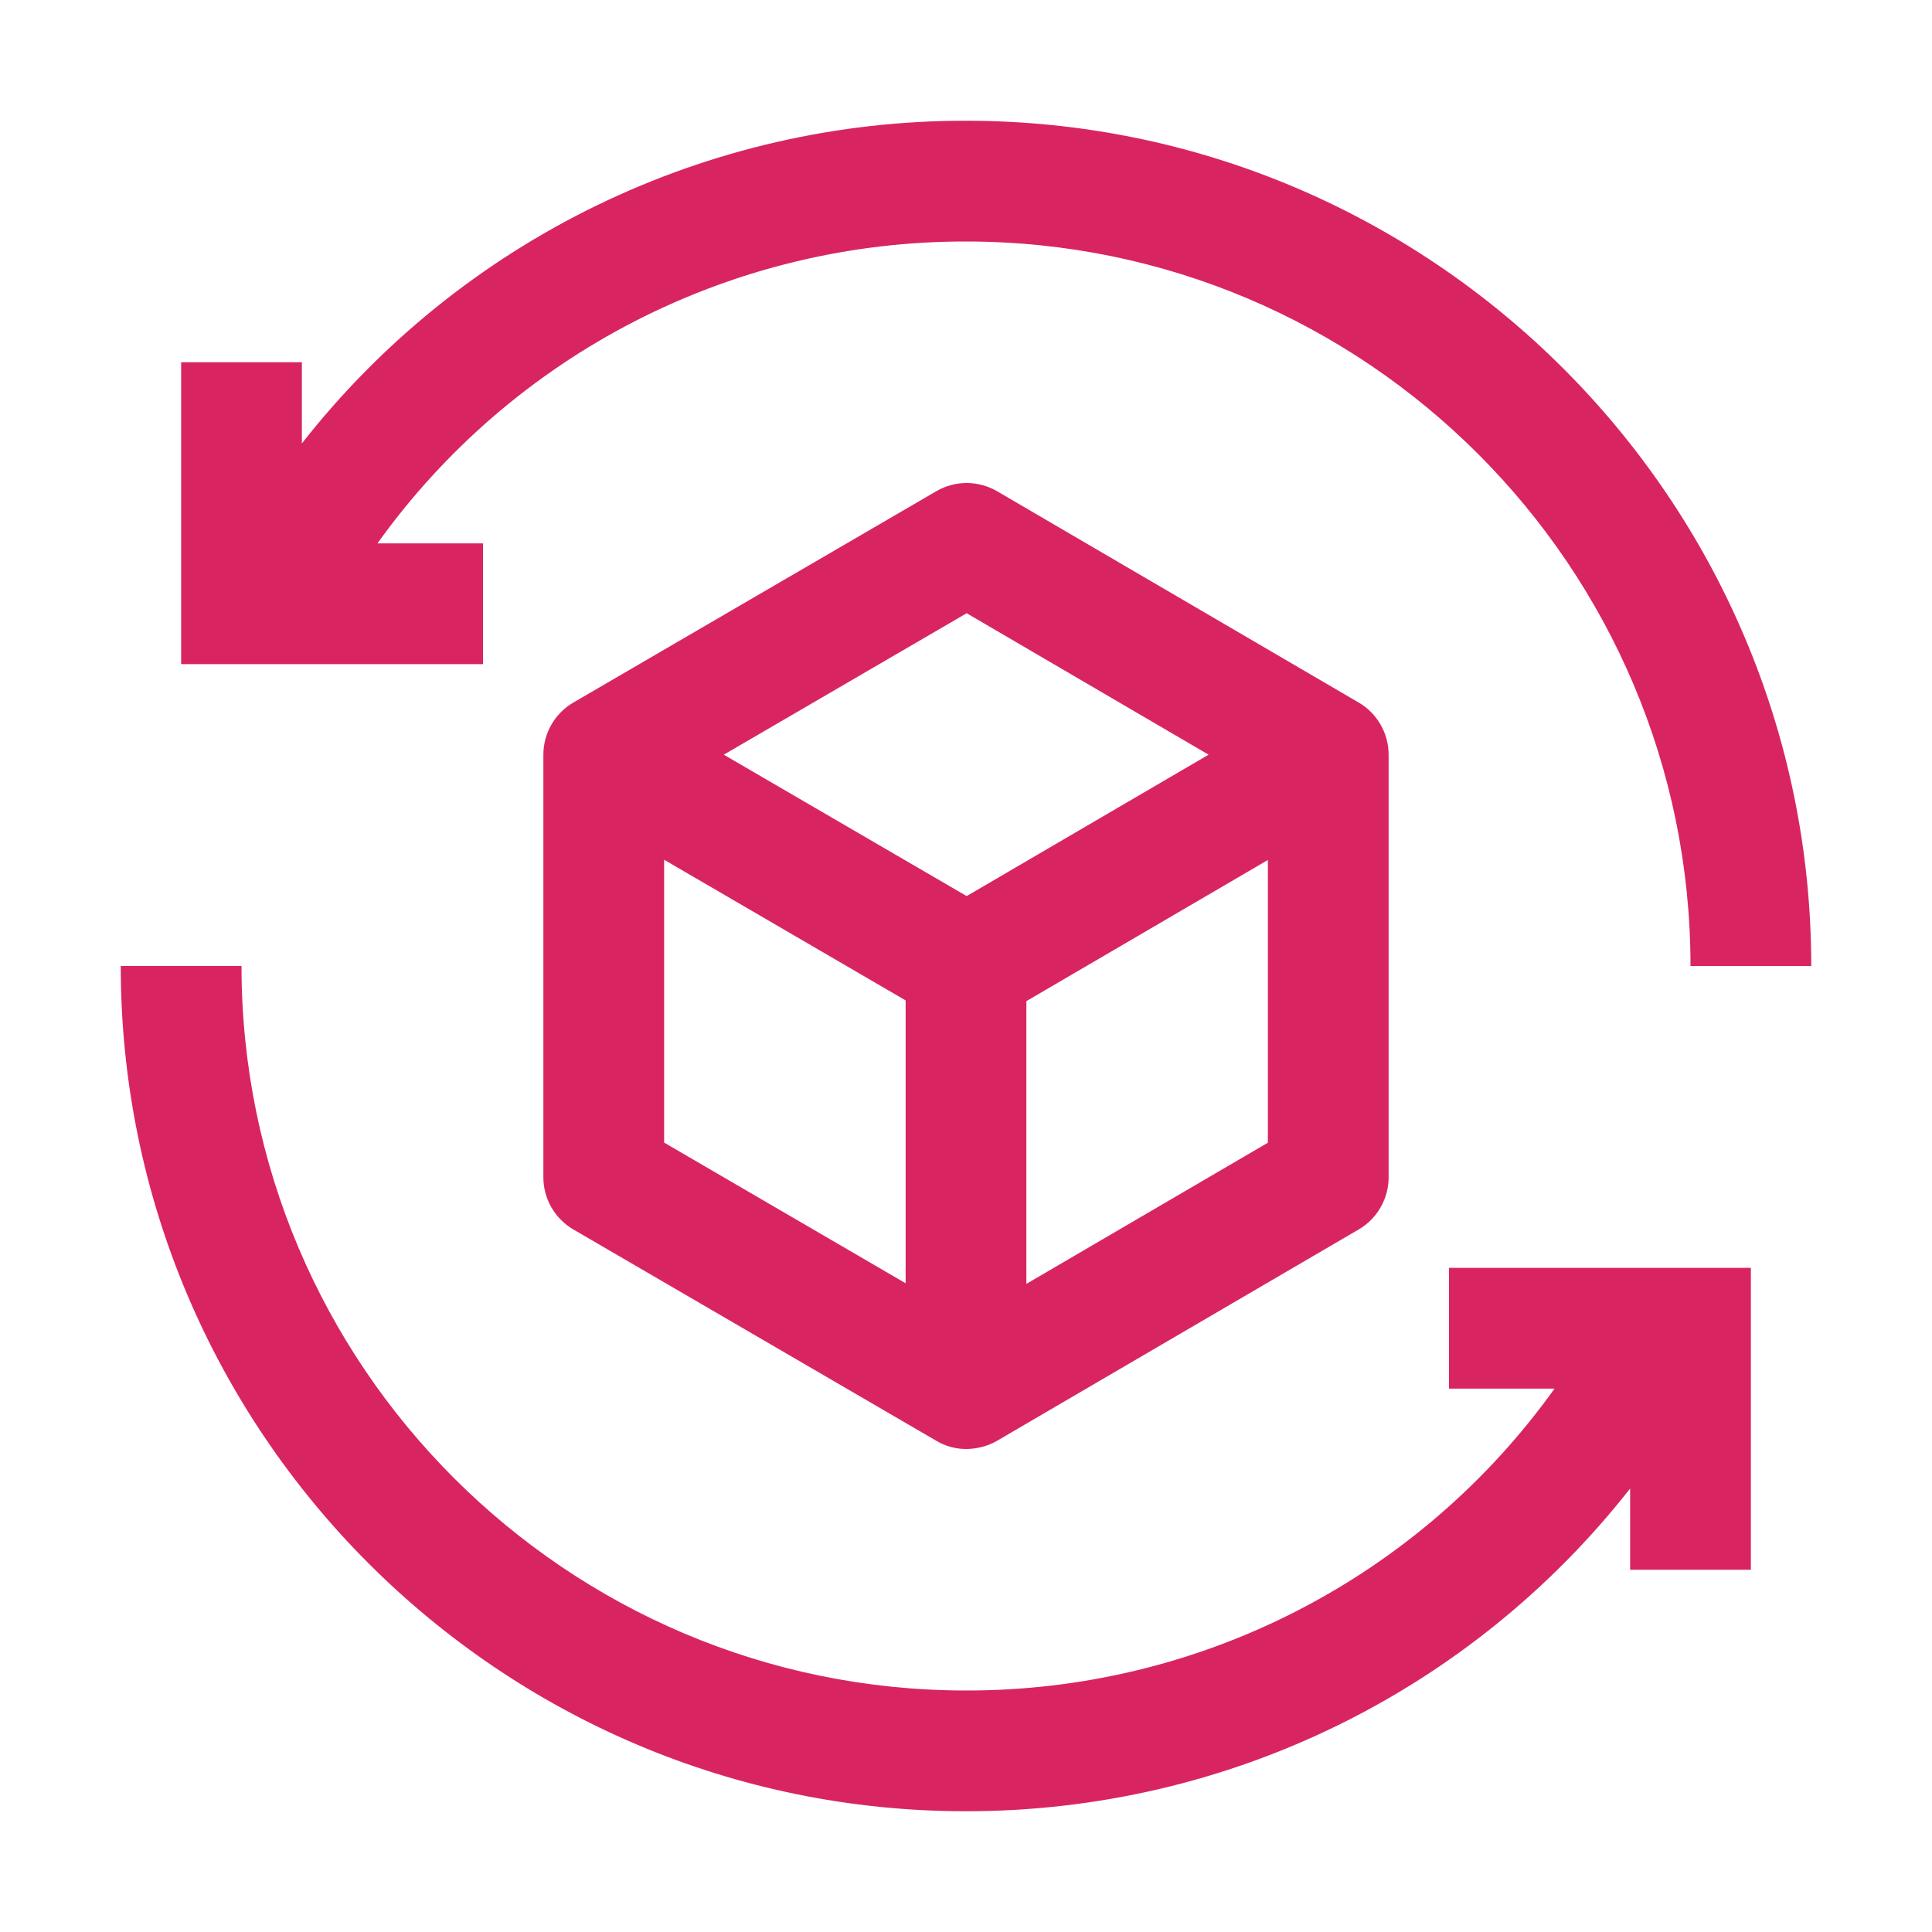
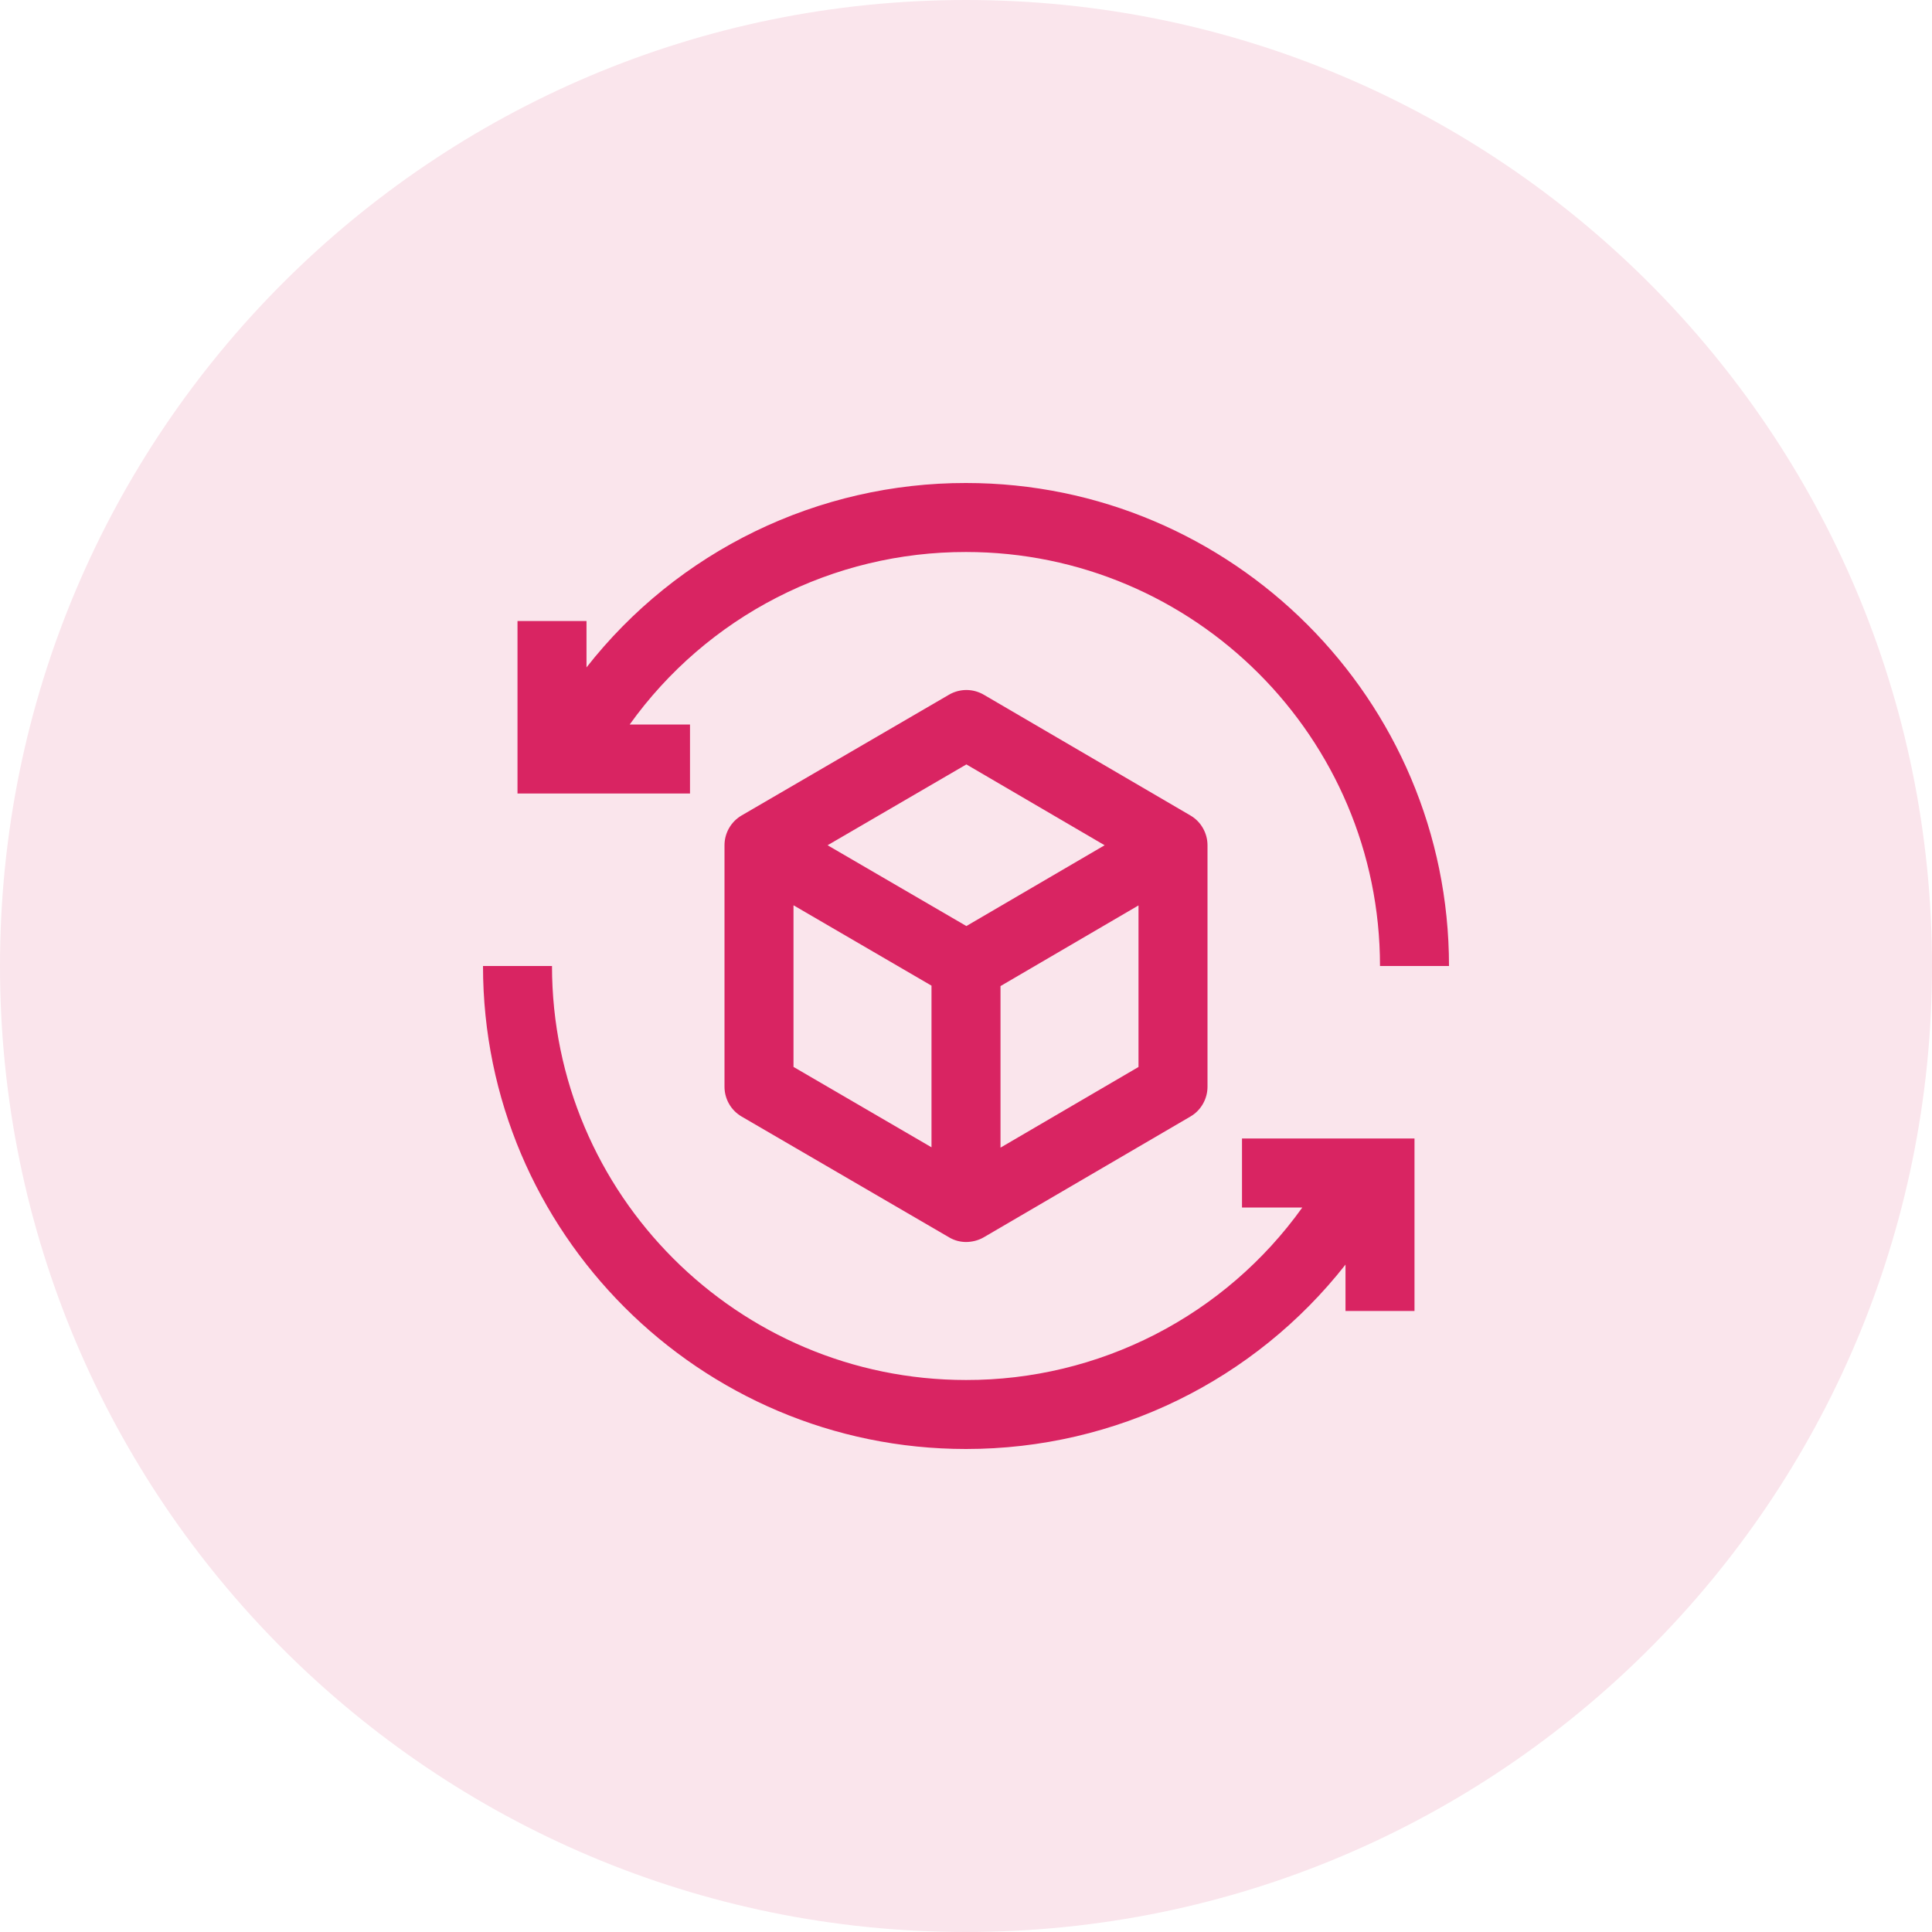
- <svg xmlns="http://www.w3.org/2000/svg" width="32" height="32" viewBox="0 0 32 32" fill="none">
-   <path d="M24 21V23H25.748C24.639 24.55 23.176 25.812 21.48 26.682C19.785 27.552 17.906 28.003 16 28C9.383 28 4 22.617 4 16H2C2 23.72 8.28 30 16 30C20.355 30 24.374 27.999 27 24.655V26H29V21H24Z" fill="#D92462" />
-   <path d="M22.505 11.637L16.516 8.137C16.363 8.048 16.189 8 16.012 8C15.835 8 15.661 8.047 15.508 8.136L9.497 11.636C9.346 11.724 9.22 11.85 9.133 12.002C9.046 12.153 9 12.325 9 12.5V19.5C9 19.675 9.046 19.847 9.133 19.998C9.22 20.15 9.346 20.276 9.497 20.364L15.508 23.864C15.657 23.953 15.827 24 16 24C16.174 24 16.36 23.955 16.516 23.863L22.505 20.363C22.656 20.275 22.781 20.149 22.867 19.997C22.954 19.846 23 19.675 23 19.5V12.5C23 12.325 22.954 12.154 22.867 12.003C22.781 11.851 22.656 11.725 22.505 11.637ZM16.011 10.157L20.018 12.5L16.011 14.842L11.988 12.5L16.011 10.157ZM11 14.24L15 16.57V21.255L11 18.925V14.24ZM17 21.265V16.582L21 14.244V18.927L17 21.265Z" fill="#D92462" />
-   <path d="M16 2C13.881 1.997 11.789 2.477 9.883 3.403C7.977 4.329 6.307 5.677 5 7.345V6H3V11H8V9H6.252C7.361 7.45 8.824 6.188 10.52 5.318C12.215 4.449 14.094 3.997 16 4C22.617 4 28 9.383 28 16H30C30 8.28 23.72 2 16 2Z" fill="#D92462" />
+ <svg xmlns="http://www.w3.org/2000/svg" width="56" height="56" viewBox="0 0 56 56" fill="none">
+   <rect width="56" height="56" rx="28" fill="#FAE5EC" />
+   <path d="M36 33V35H37.748C36.639 36.55 35.176 37.812 33.48 38.682C31.785 39.551 29.906 40.004 28 40C21.383 40 16 34.617 16 28H14C14 35.72 20.28 42 28 42C32.355 42 36.374 39.999 39 36.655V38H41V33H36Z" fill="#D92462" />
+   <path d="M34.505 23.637L28.516 20.137C28.363 20.048 28.189 20 28.012 20C27.835 20 27.661 20.047 27.508 20.136L21.497 23.636C21.346 23.724 21.22 23.85 21.133 24.002C21.046 24.153 21 24.325 21 24.5V31.5C21 31.675 21.046 31.847 21.133 31.998C21.22 32.15 21.346 32.276 21.497 32.364L27.508 35.864C27.657 35.953 27.827 36 28 36C28.174 36 28.36 35.955 28.516 35.863L34.505 32.363C34.656 32.275 34.781 32.149 34.867 31.997C34.954 31.846 35 31.675 35 31.5V24.5C35 24.326 34.954 24.154 34.867 24.003C34.781 23.851 34.656 23.725 34.505 23.637ZM28.011 22.157L32.018 24.5L28.011 26.842L23.988 24.5L28.011 22.157ZM23 26.24L27 28.57V33.255L23 30.925V26.24ZM29 33.265V28.582L33 26.244V30.927L29 33.265Z" fill="#D92462" />
+   <path d="M28 14C25.881 13.997 23.789 14.477 21.883 15.403C19.977 16.329 18.307 17.677 17 19.345V18H15V23H20V21H18.252C19.361 19.45 20.824 18.188 22.52 17.318C24.215 16.448 26.094 15.997 28 16C34.617 16 40 21.383 40 28H42C42 20.28 35.72 14 28 14Z" fill="#D92462" />
</svg>
